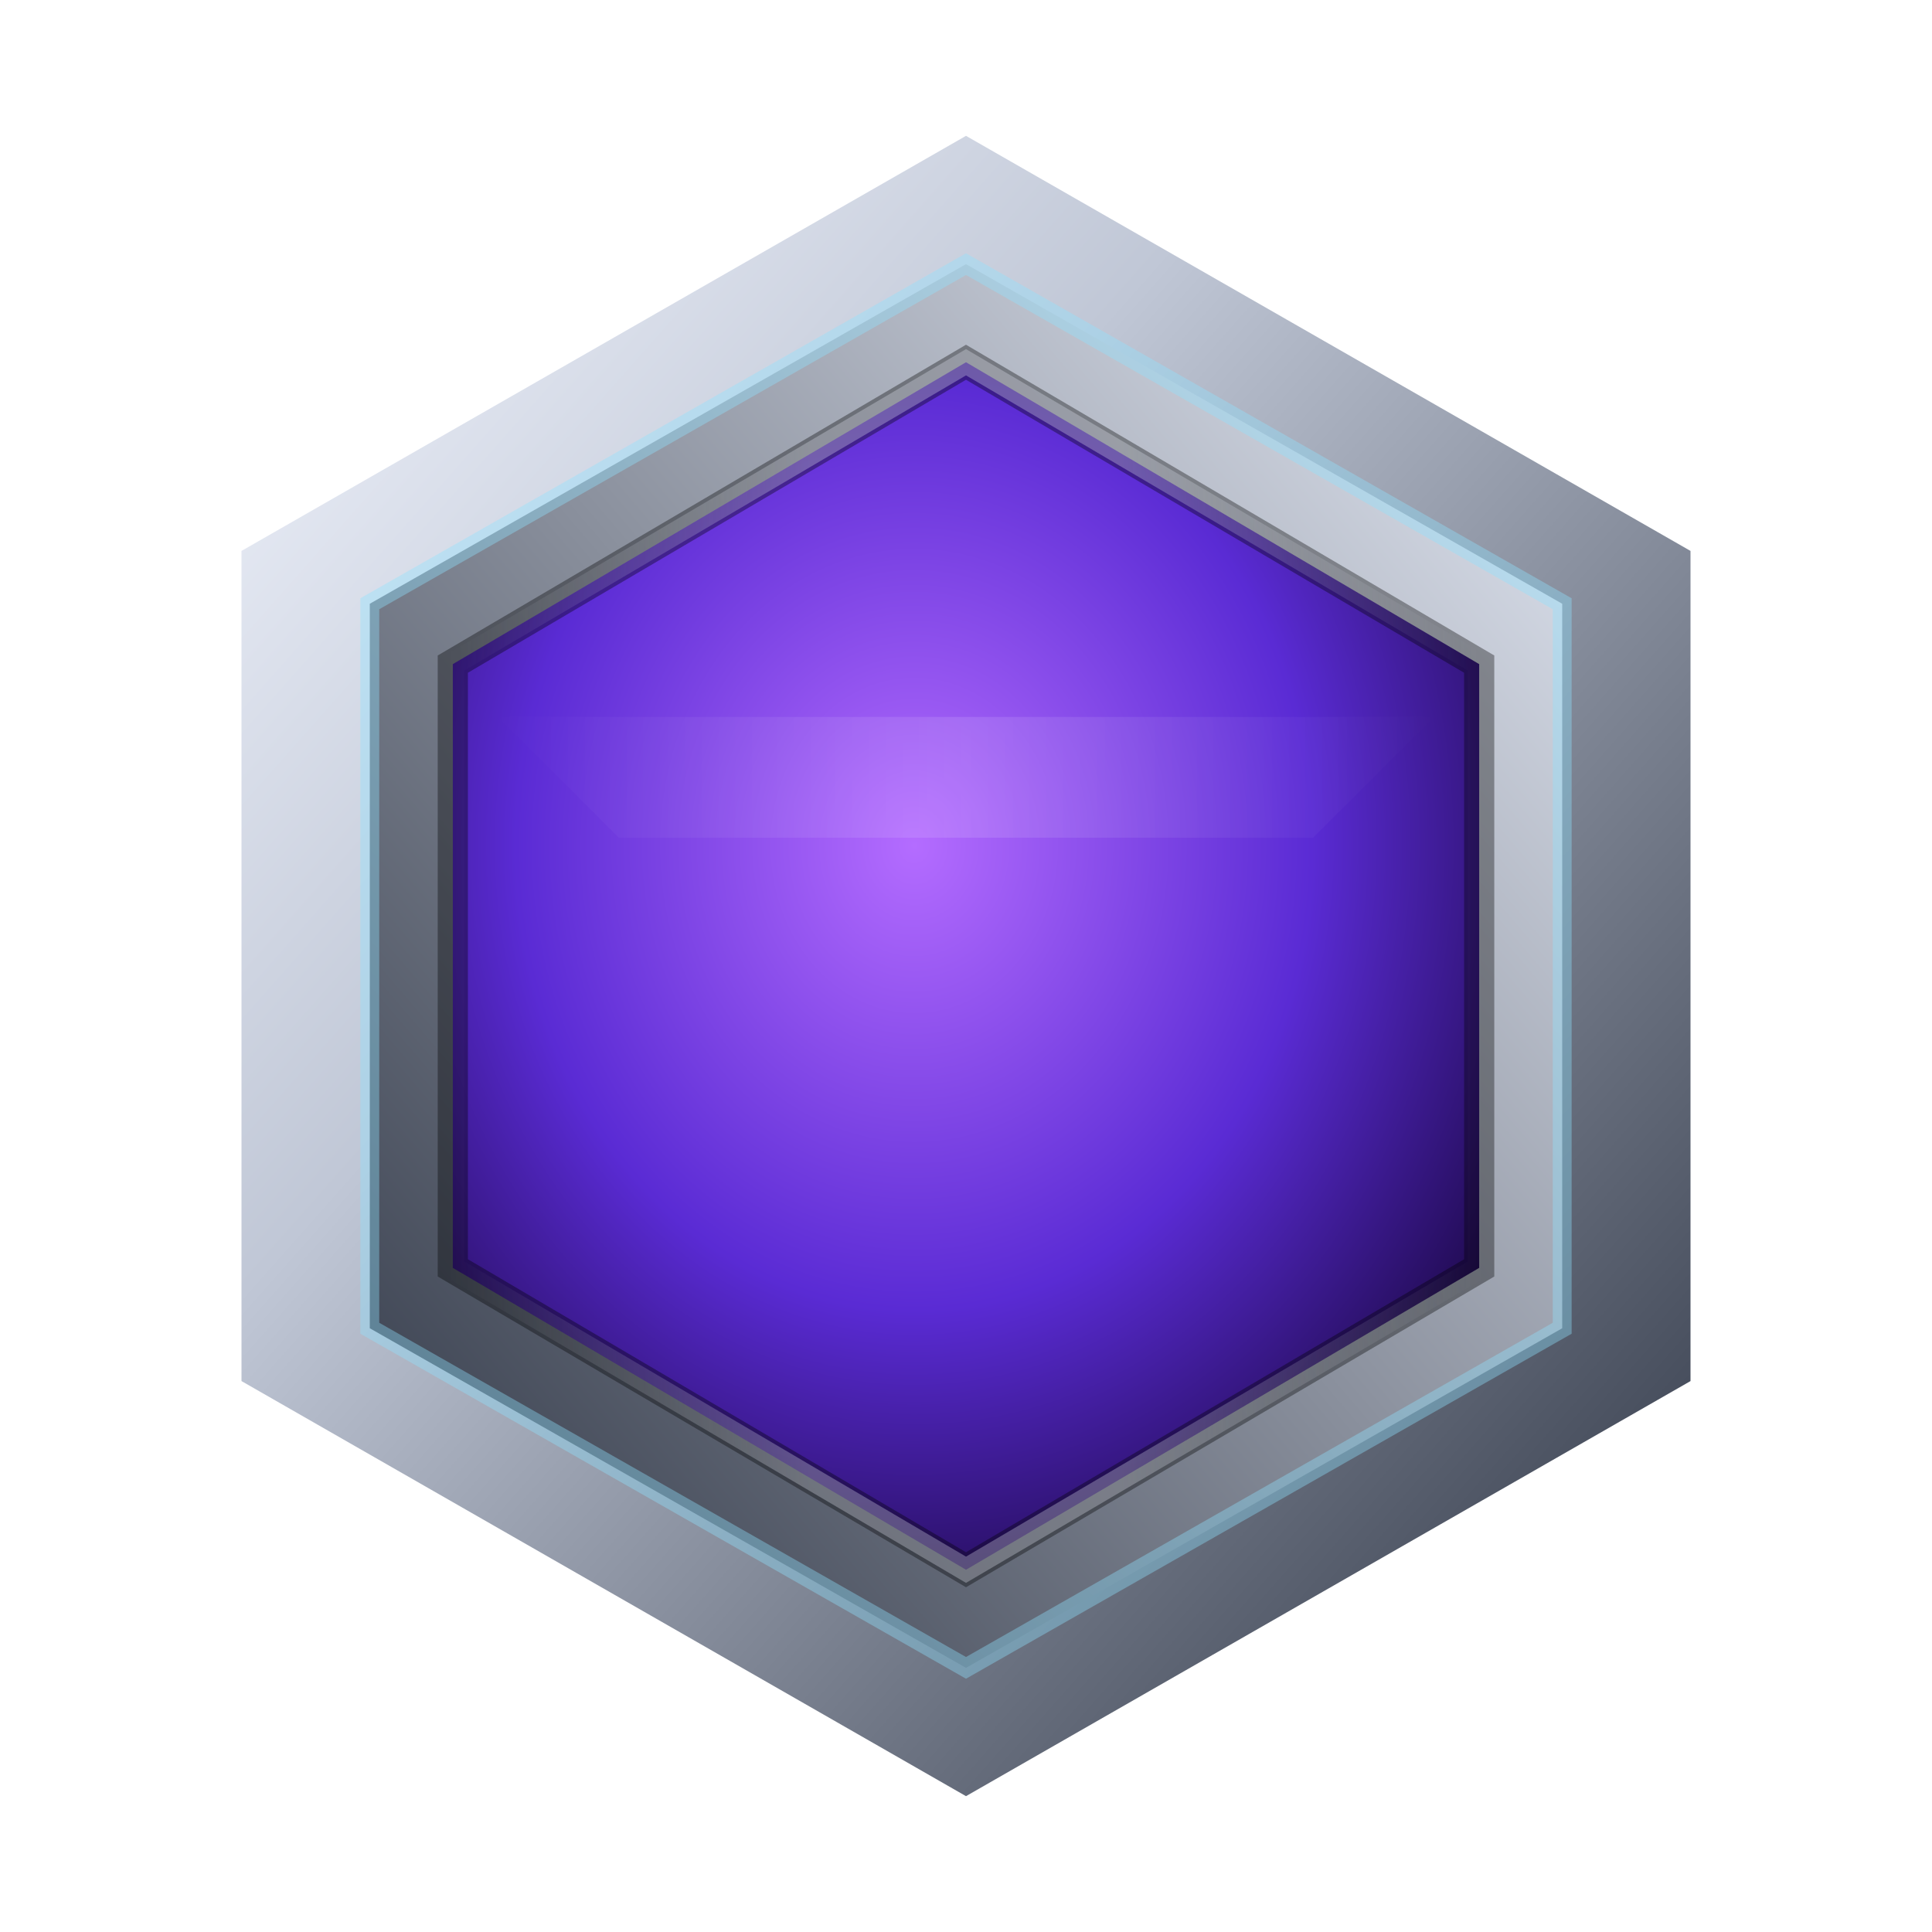
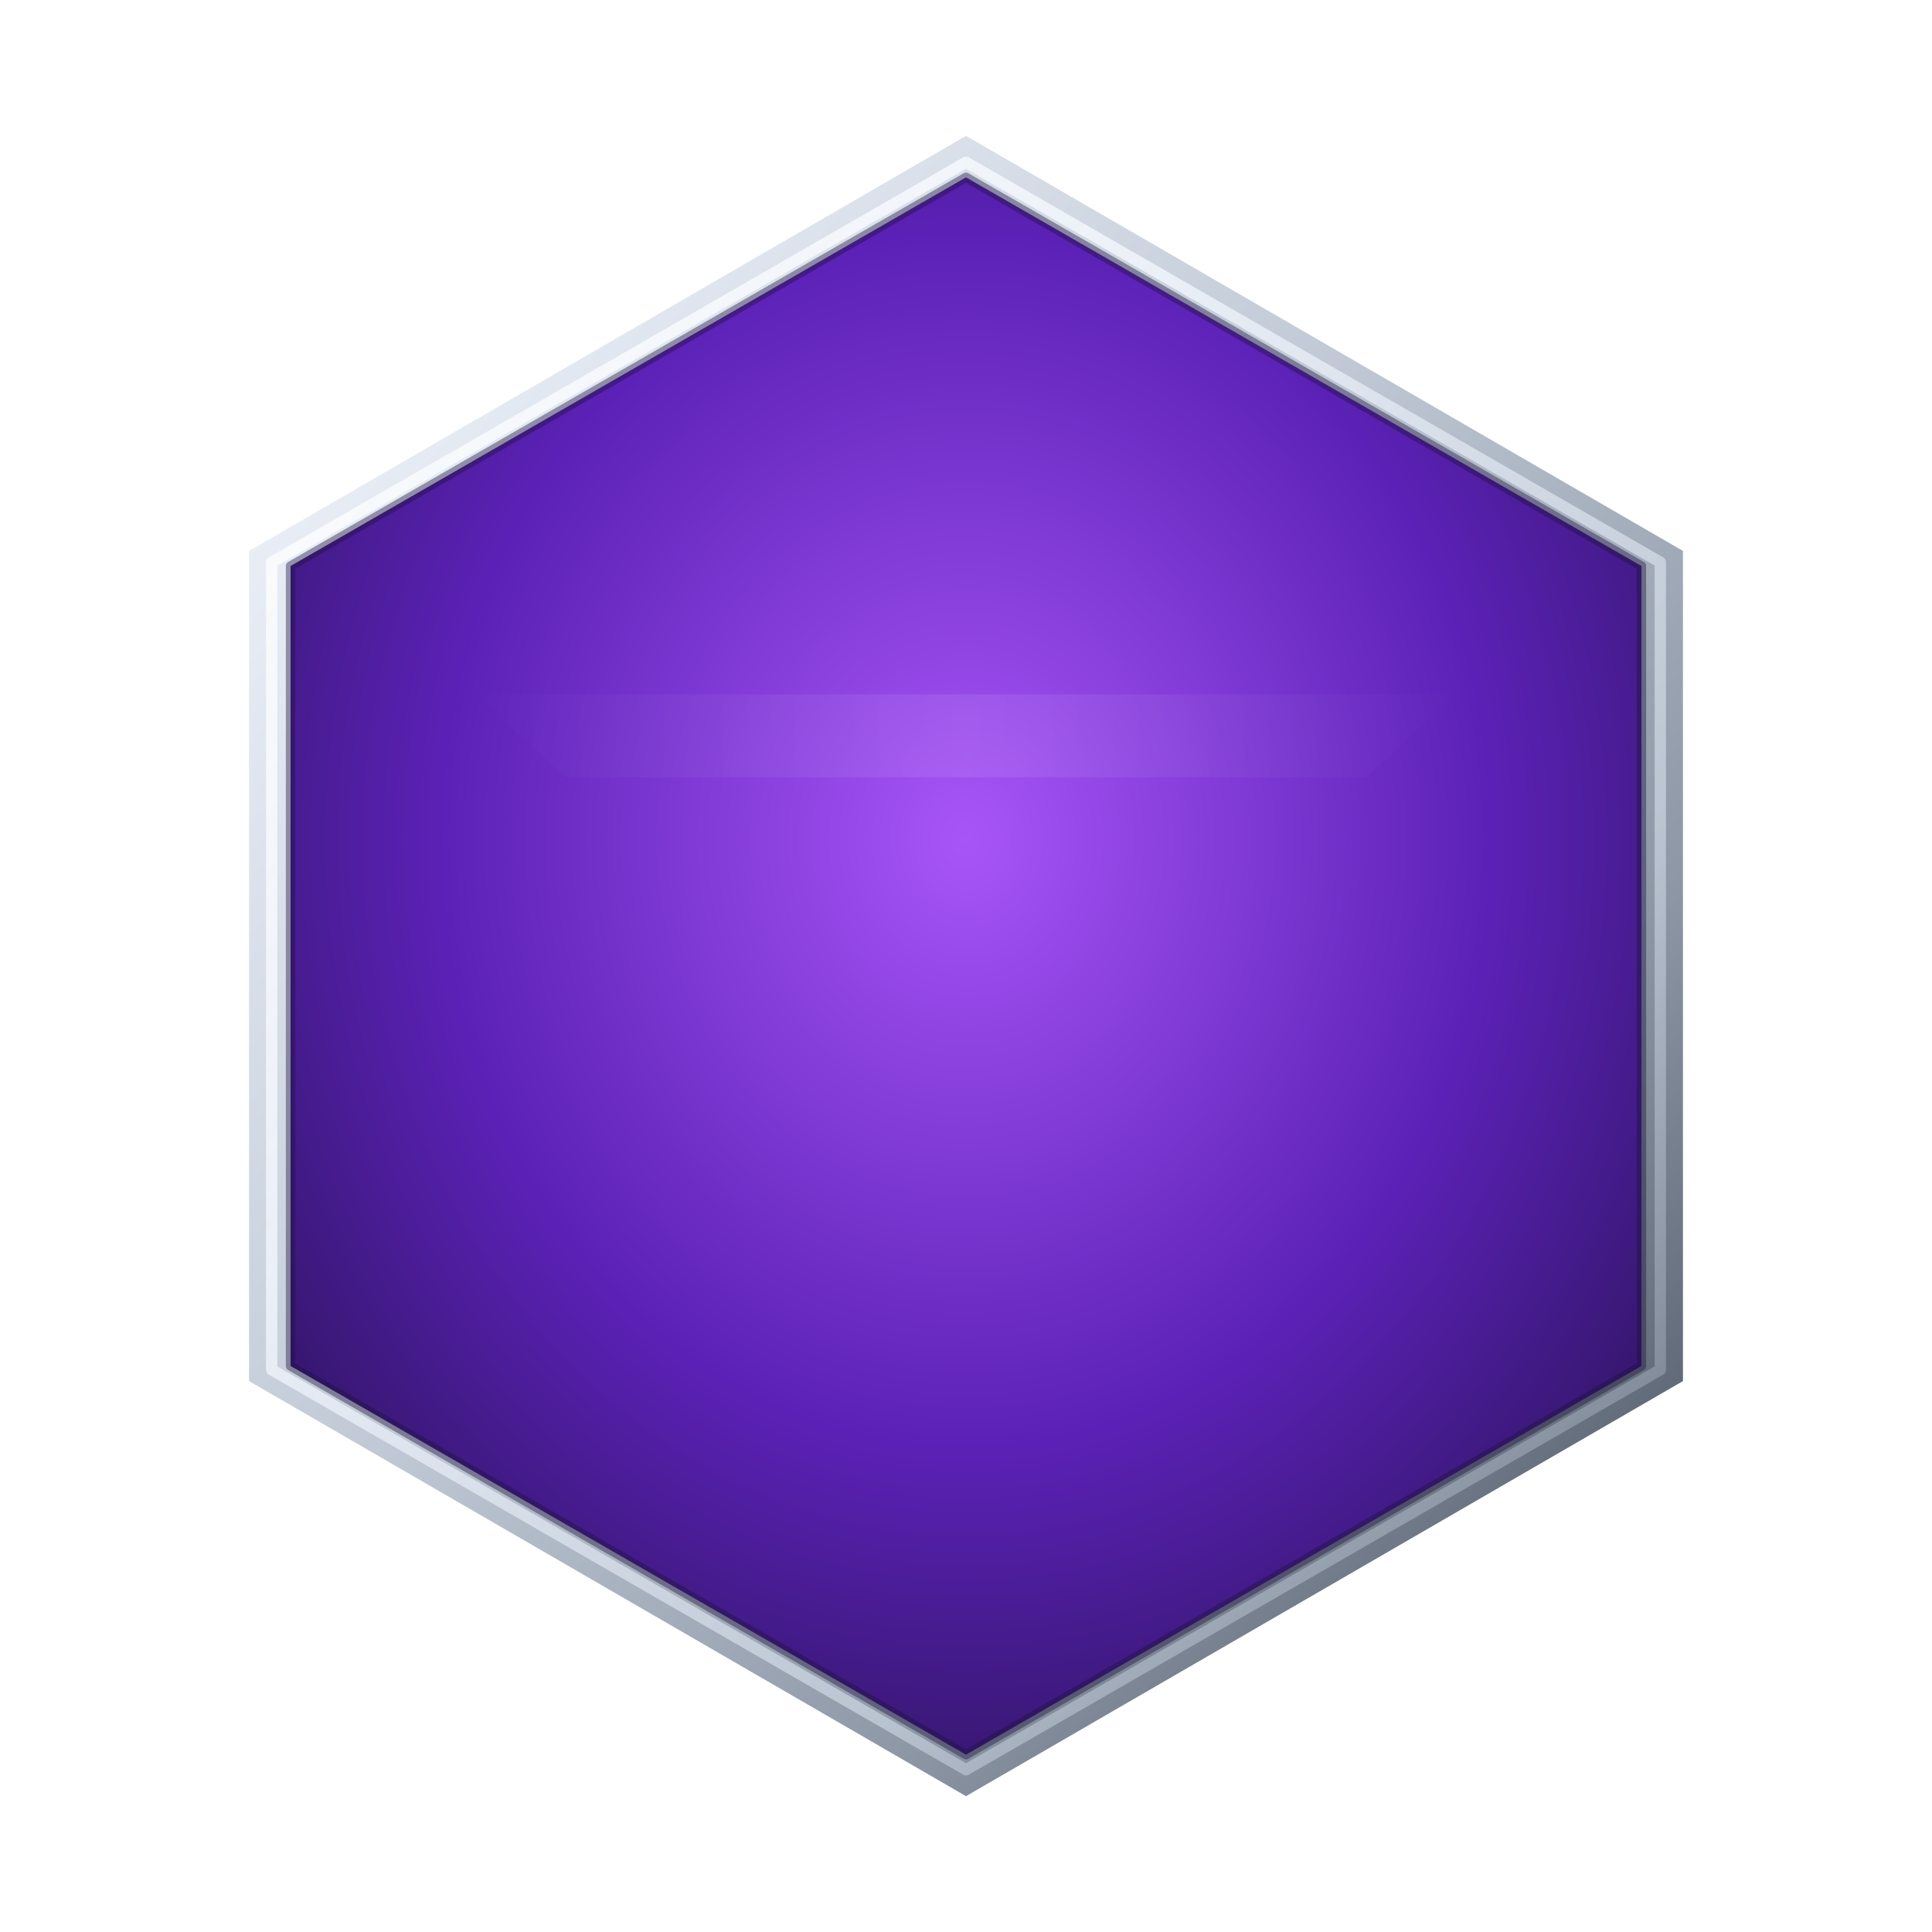
<svg xmlns="http://www.w3.org/2000/svg" width="512" height="512" viewBox="0 0 512 512">
  <defs>
-     <linearGradient id="rim_intelligence_silver" x1="0" y1="0" x2="1" y2="1">
-       <stop offset="0" stop-color="#F4F7FF" />
-       <stop offset="0.35" stop-color="#C0C7D6" />
-       <stop offset="1" stop-color="#2C3342" />
+     <linearGradient id="silverMetal_intelligence_ultraslim" x1="0" y1="0" x2="1" y2="1">
+       <stop offset="0%" stop-color="#F8FBFF" />
+       <stop offset="18%" stop-color="#E2E8F1" />
+       <stop offset="45%" stop-color="#BFC8D4" />
+       <stop offset="72%" stop-color="#8D97A6" />
+       <stop offset="100%" stop-color="#3E4653" />
    </linearGradient>
-     <linearGradient id="rimInner_intelligence_silver" x1="1" y1="0" x2="0" y2="1">
-       <stop offset="0" stop-color="#E7ECF7" />
-       <stop offset="1" stop-color="#2C3342" />
+     <linearGradient id="silverLine_intelligence_ultraslim" x1="0" y1="0" x2="1" y2="1">
+       <stop offset="0%" stop-color="#FFFFFF" stop-opacity="0.98" />
+       <stop offset="35%" stop-color="#EFF4FB" stop-opacity="0.88" />
+       <stop offset="70%" stop-color="#C7D1DE" stop-opacity="0.78" />
+       <stop offset="100%" stop-color="#667080" stop-opacity="0.72" />
    </linearGradient>
-     <radialGradient id="core_intelligence_silver" cx="0.45" cy="0.40" r="0.70">
-       <stop offset="0" stop-color="#B46CFF" />
-       <stop offset="0.55" stop-color="#5A2BD4" />
-       <stop offset="1" stop-color="#16053A" />
+     <radialGradient id="intelligenceCore_silver_ultraslim" cx="50%" cy="42%" r="70%">
+       <stop offset="0%" stop-color="#A855F7" />
+       <stop offset="55%" stop-color="#5B21B6" />
+       <stop offset="100%" stop-color="#24124D" />
    </radialGradient>
-     <linearGradient id="ring_intelligence_silver" x1="0" y1="0" x2="1" y2="0">
-       <stop offset="0" stop-color="#E7ECF7" stop-opacity="0" />
-       <stop offset="0.35" stop-color="#E7ECF7" stop-opacity="0.55" />
-       <stop offset="0.65" stop-color="#E7ECF7" stop-opacity="0.55" />
-       <stop offset="1" stop-color="#E7ECF7" stop-opacity="0" />
-     </linearGradient>
-     <linearGradient id="shine_intelligence_silver" x1="0" y1="0" x2="1" y2="0">
-       <stop offset="0" stop-color="#fff" stop-opacity="0" />
-       <stop offset="0.5" stop-color="#fff" stop-opacity="0.22" />
-       <stop offset="1" stop-color="#fff" stop-opacity="0" />
+     <linearGradient id="coreShine_intelligence_silver_ultraslim" x1="0" y1="0" x2="1" y2="0">
+       <stop offset="0%" stop-color="#FFFFFF" stop-opacity="0" />
+       <stop offset="50%" stop-color="#FFFFFF" stop-opacity="0.16" />
+       <stop offset="100%" stop-color="#FFFFFF" stop-opacity="0" />
    </linearGradient>
  </defs>
-   <polygon points="256,36 448,146 448,366 256,476 64,366 64,146" fill="url(#rim_intelligence_silver)" />
-   <polygon points="256,70 414,160 414,352 256,442 98,352 98,160" fill="url(#rimInner_intelligence_silver)" />
-   <polygon points="256,70 414,160 414,352 256,442 98,352 98,160" fill="none" stroke="#8DE3FF" stroke-width="5" opacity="0.38" />
-   <polygon points="256,96 392,176 392,336 256,416 120,336 120,176" fill="url(#core_intelligence_silver)" />
-   <polygon points="256,96 392,176 392,336 256,416 120,336 120,176" fill="none" stroke="#000" stroke-width="8" opacity="0.35" />
-   <polygon points="256,96 392,176 392,336 256,416 120,336 120,176" fill="none" stroke="url(#ring_intelligence_silver)" stroke-width="6" opacity="0.55" />
-   <polygon points="132,190 380,190 348,222 164,222" fill="url(#shine_intelligence_silver)" opacity="0.55" />
+   <polygon points="256,36 446,146 446,366 256,476 66,366 66,146" fill="url(#silverMetal_intelligence_ultraslim)" />
+   <polygon points="256,43 440,149 440,363 256,469 72,363 72,149" fill="none" stroke="url(#silverLine_intelligence_ultraslim)" stroke-width="3" stroke-linejoin="round" />
+   <polygon points="256,47 435,150 435,362 256,465 77,362 77,150" fill="url(#intelligenceCore_silver_ultraslim)" />
+   <polygon points="256,47 435,150 435,362 256,465 77,362 77,150" fill="none" stroke="#1E1240" stroke-width="2.5" stroke-opacity="0.42" stroke-linejoin="round" />
+   <polygon points="126,184 386,184 362,206 150,206" fill="url(#coreShine_intelligence_silver_ultraslim)" opacity="0.55" />
</svg>
